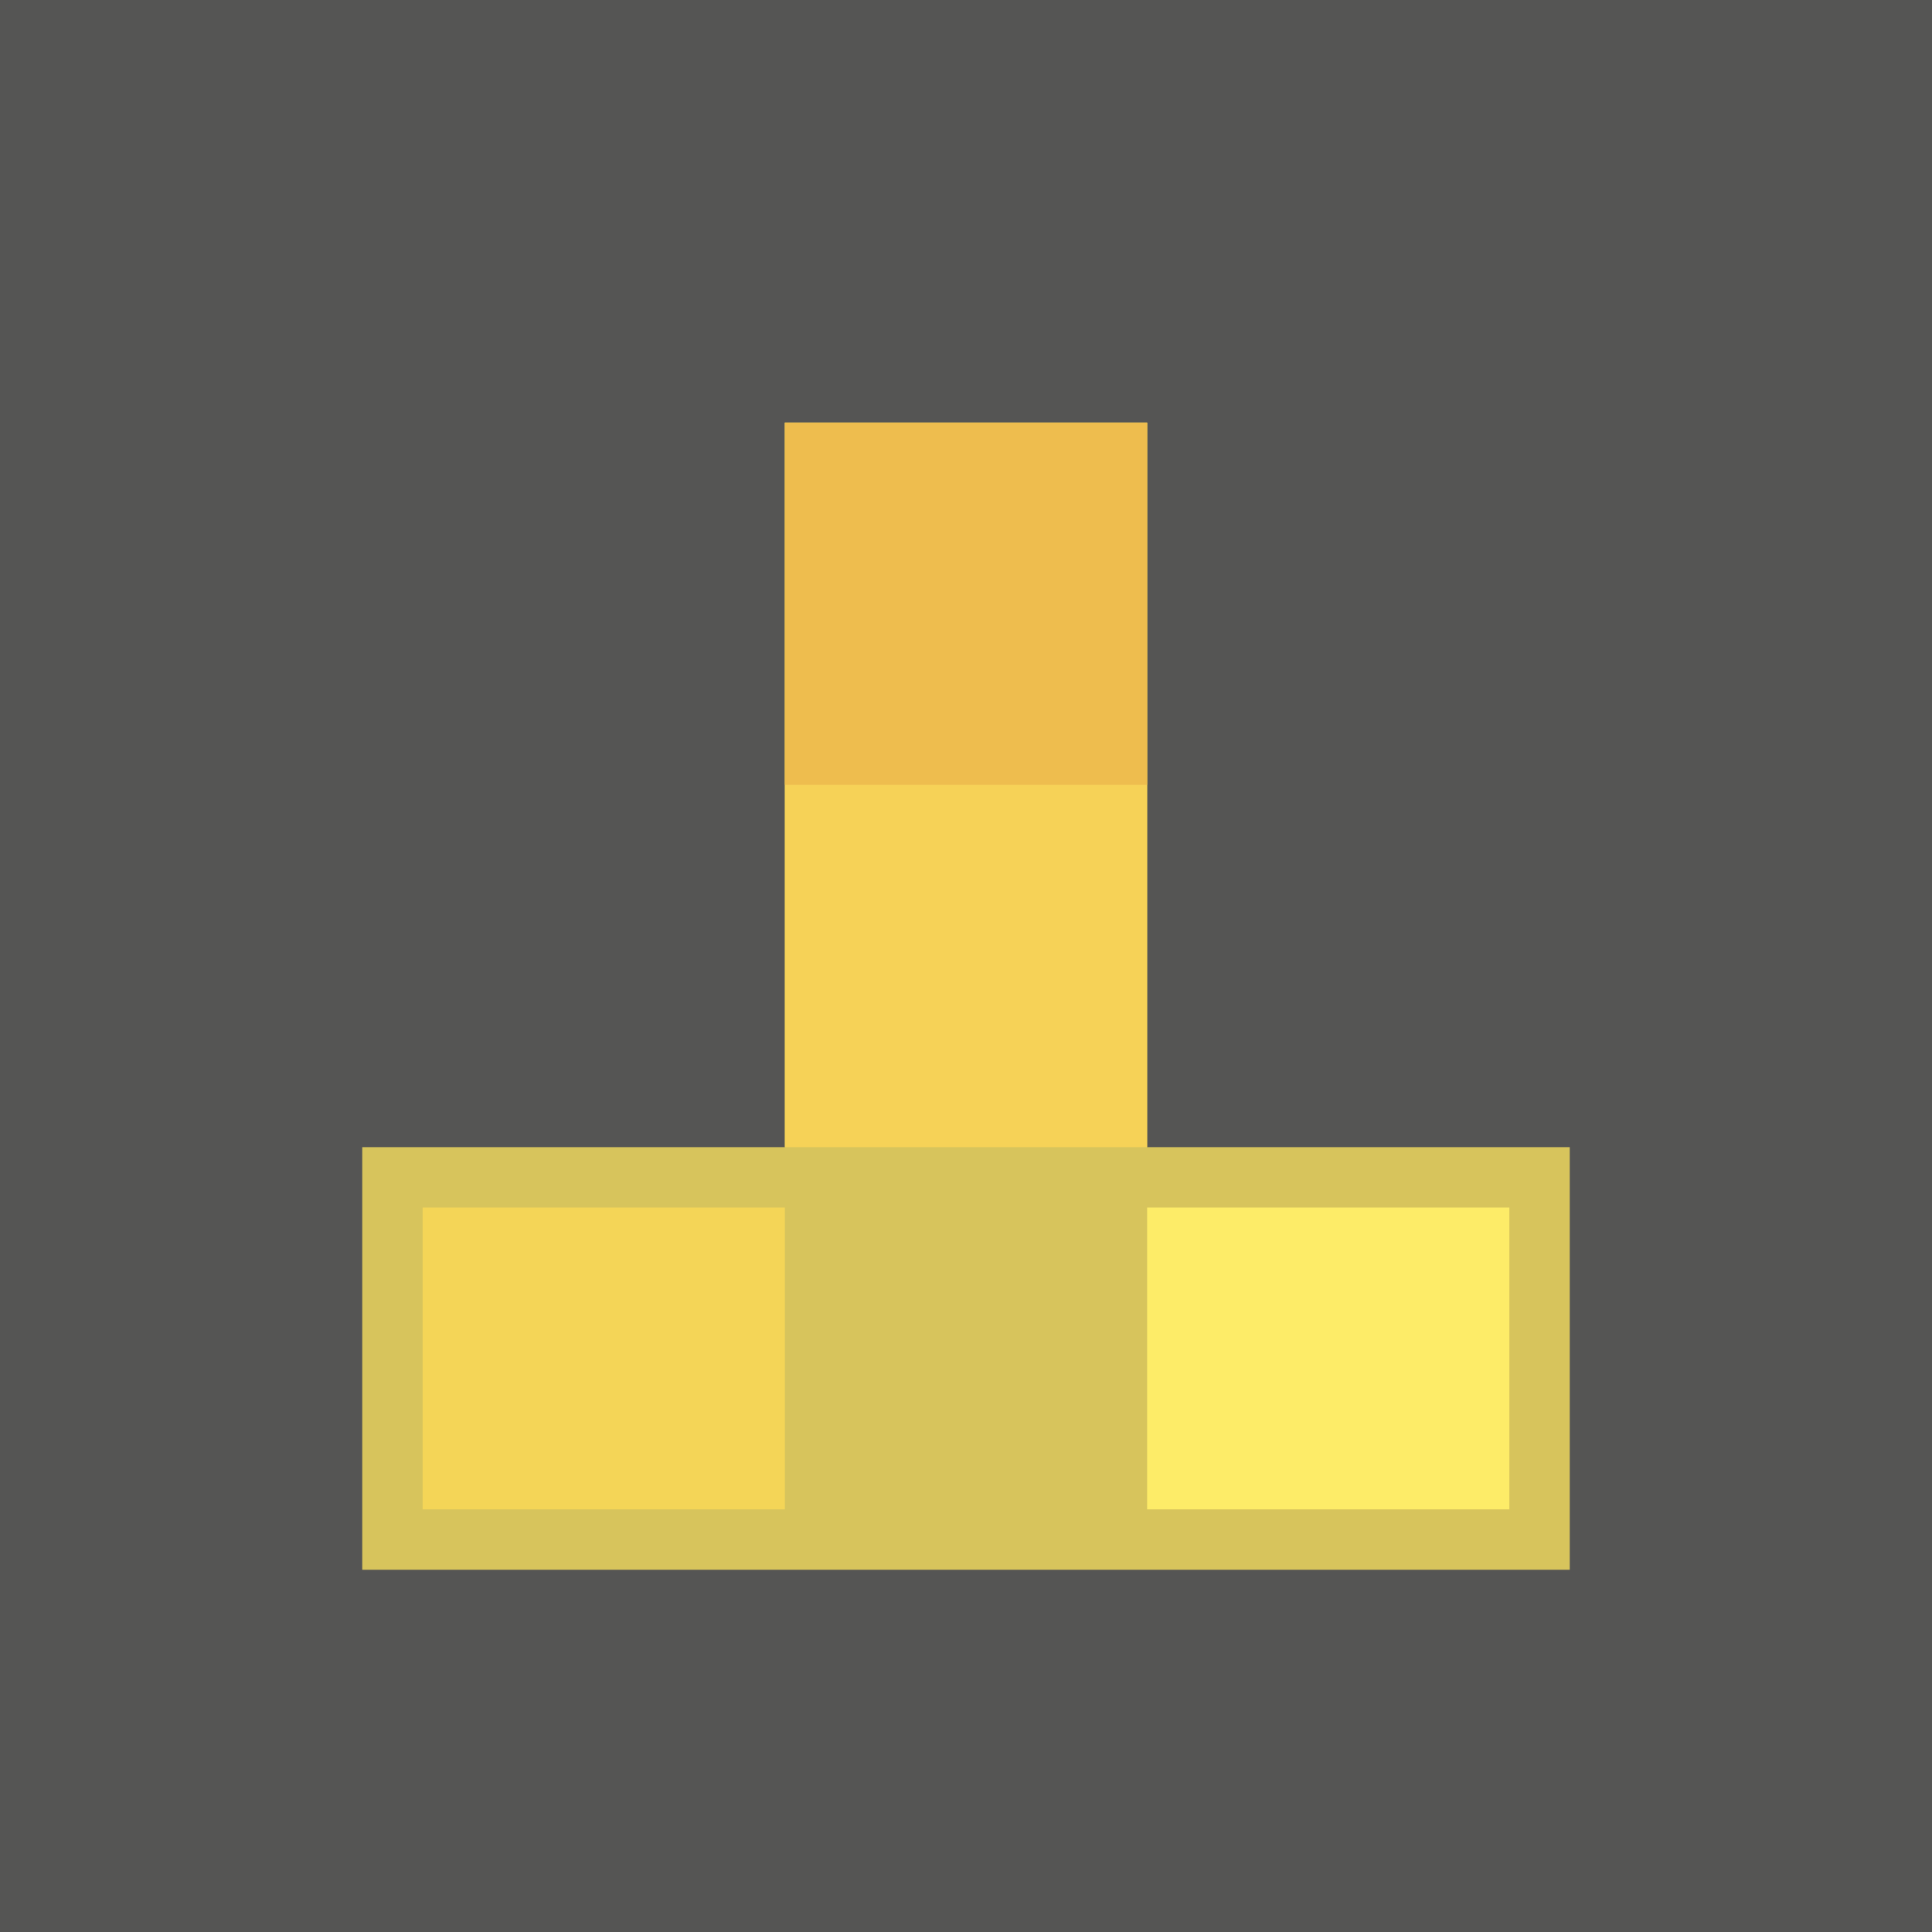
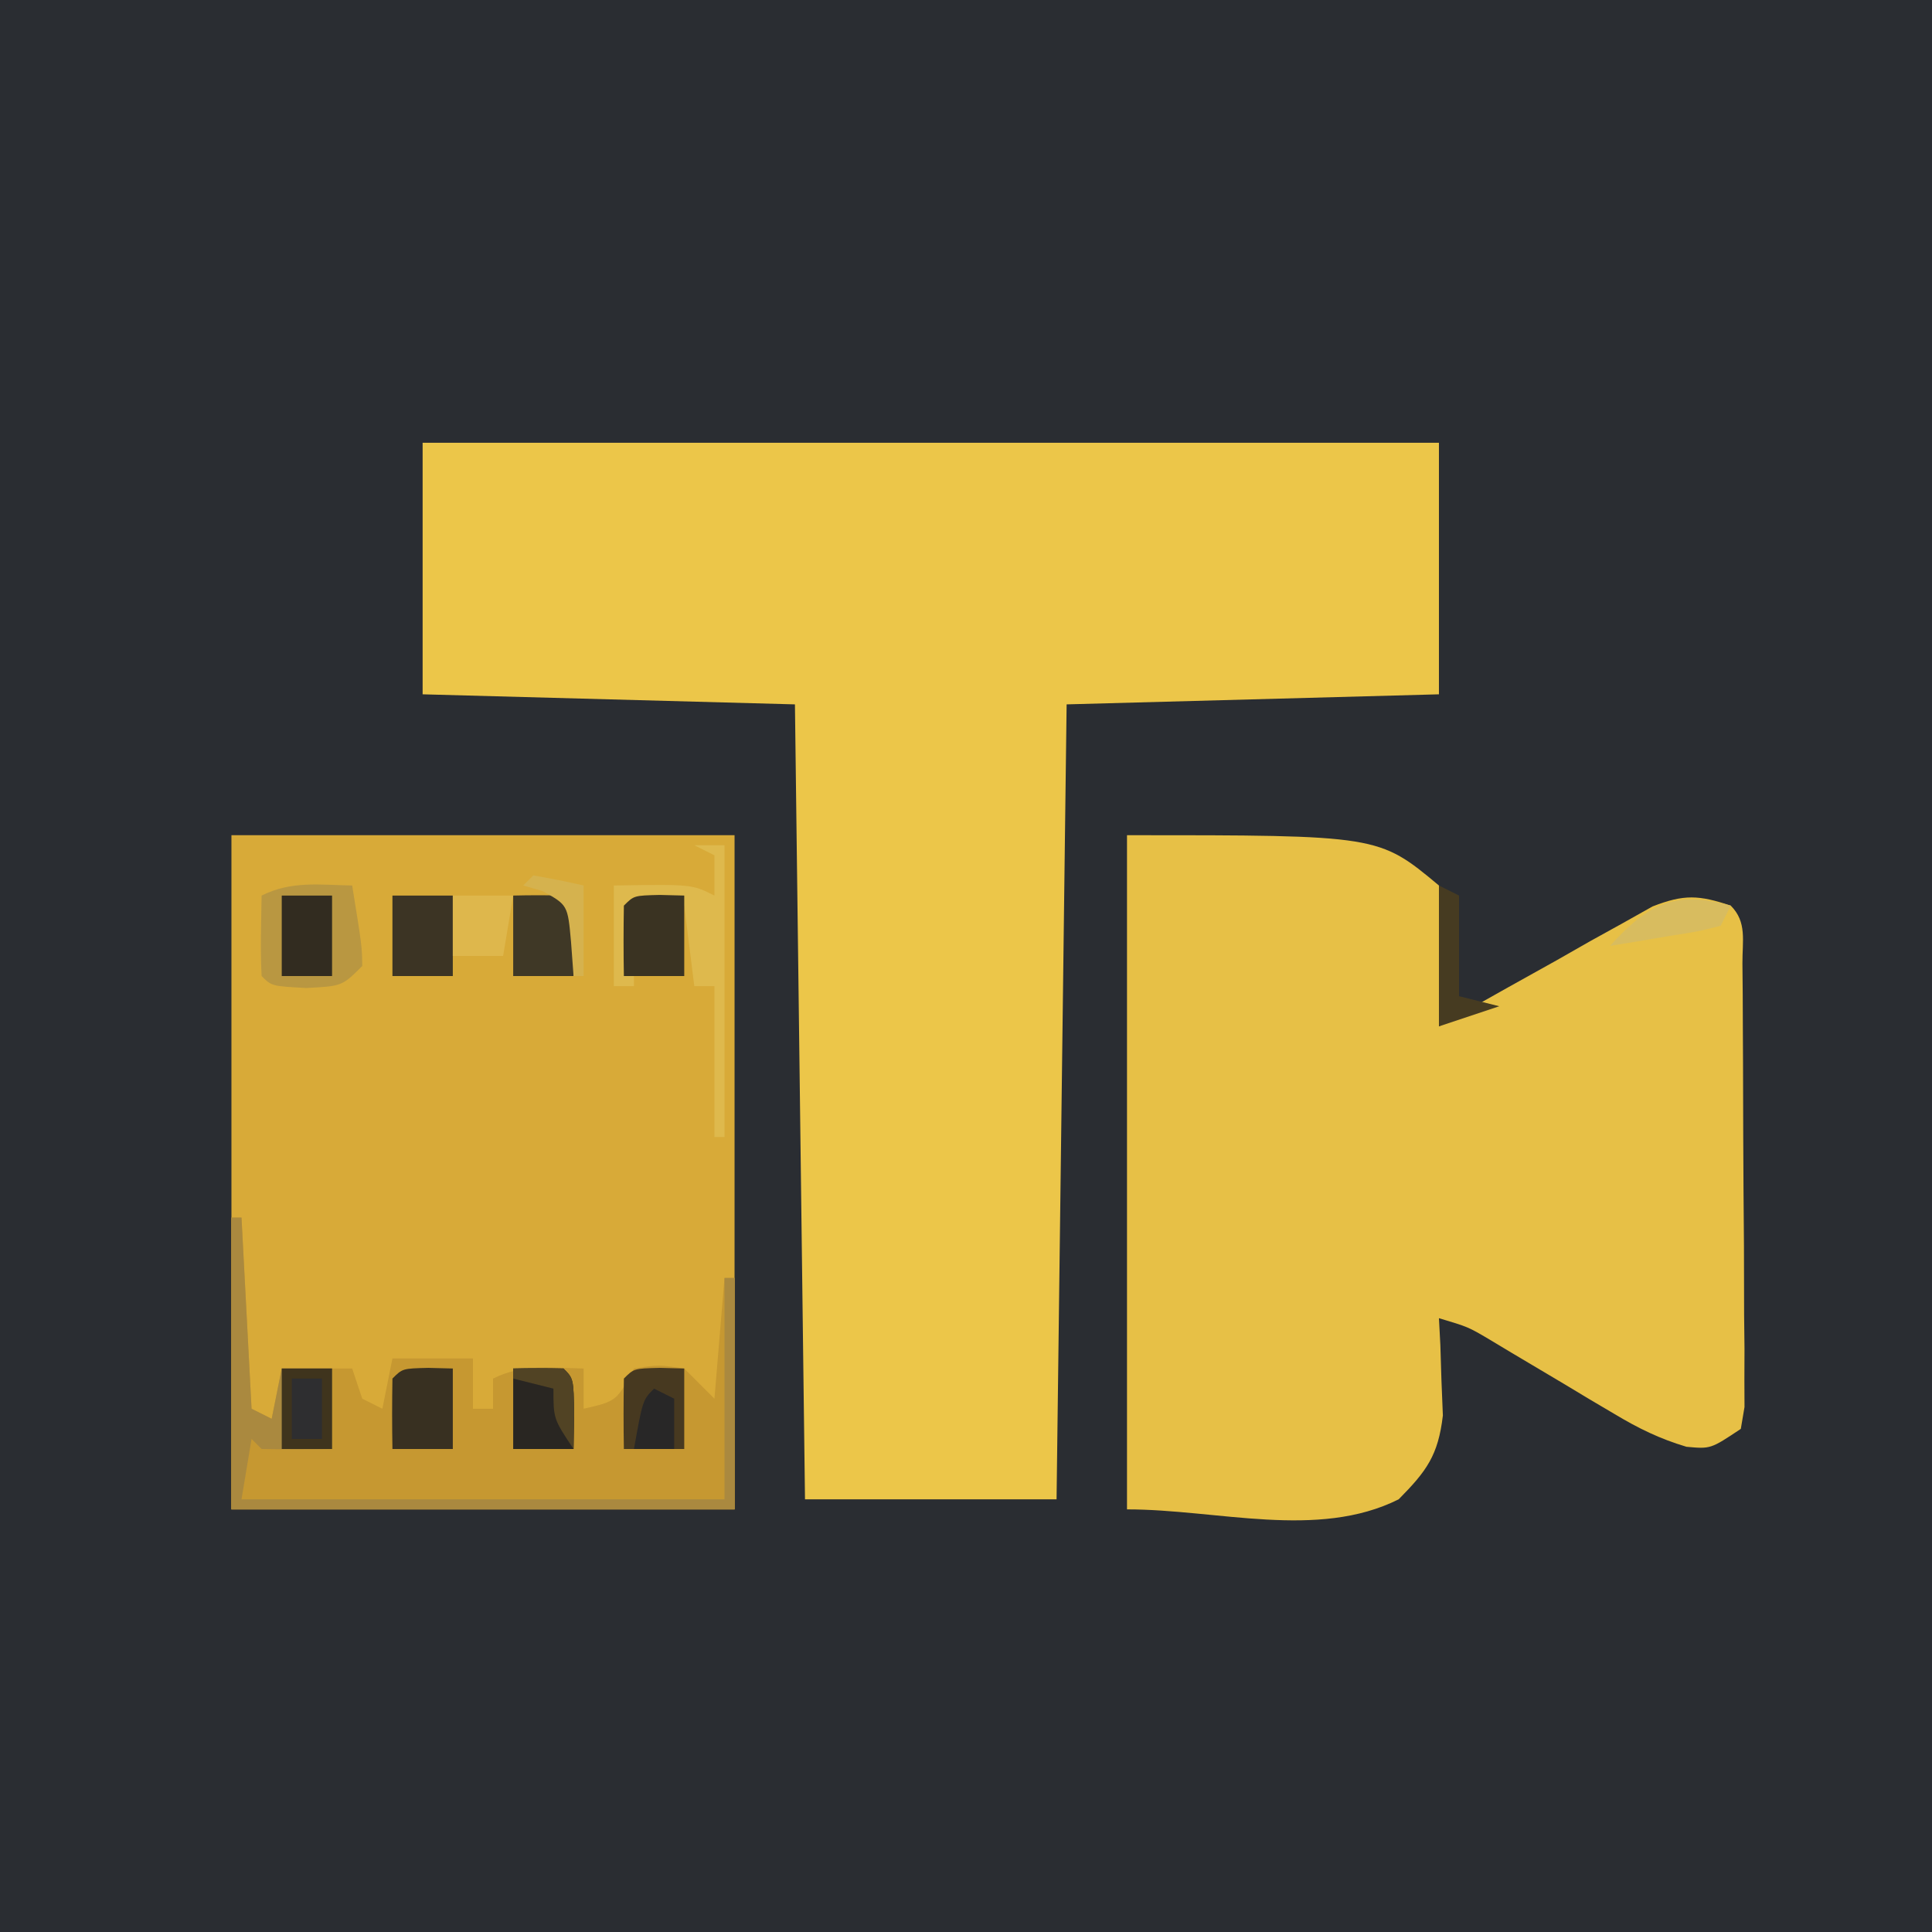
- <svg xmlns="http://www.w3.org/2000/svg" version="1.1" width="32" height="32">
-   <path d="M0 0 C10.56 0 21.12 0 32 0 C32 10.56 32 21.12 32 32 C21.44 32 10.88 32 0 32 C0 21.44 0 10.88 0 0 Z " fill="#555554" transform="translate(0,0)" />
-   <path d="M0 0 C1.98 0 3.96 0 6 0 C6 3.96 6 7.92 6 12 C8.31 12 10.62 12 13 12 C13 14.31 13 16.62 13 19 C6.4 19 -0.2 19 -7 19 C-7 16.69 -7 14.38 -7 12 C-4.69 12 -2.38 12 0 12 C0 8.04 0 4.08 0 0 Z " fill="#D7C45C" transform="translate(13,7)" />
-   <path d="M0 0 C1.98 0 3.96 0 6 0 C6 3.96 6 7.92 6 12 C4.02 12 2.04 12 0 12 C0 8.04 0 4.08 0 0 Z " fill="#F6D257" transform="translate(13,7)" />
-   <path d="M0 0 C1.98 0 3.96 0 6 0 C6 1.98 6 3.96 6 6 C4.02 6 2.04 6 0 6 C0 4.02 0 2.04 0 0 Z " fill="#EEBD4E" transform="translate(13,7)" />
-   <path d="M0 0 C1.98 0 3.96 0 6 0 C6 1.65 6 3.3 6 5 C4.02 5 2.04 5 0 5 C0 3.35 0 1.7 0 0 Z " fill="#FDEC68" transform="translate(19,20)" />
-   <path d="M0 0 C1.98 0 3.96 0 6 0 C6 1.65 6 3.3 6 5 C4.02 5 2.04 5 0 5 C0 3.35 0 1.7 0 0 Z " fill="#F4D557" transform="translate(7,20)" />
+ <svg xmlns="http://www.w3.org/2000/svg" version="1.1" width="192" height="192">
+   <path d="M0 0 C63.36 0 126.72 0 192 0 C192 63.36 192 126.72 192 192 C128.64 192 65.28 192 0 192 C0 128.64 0 65.28 0 0 Z " fill="#2A2D32" transform="translate(0,0)" />
+   <path d="M0 0 C33.33 0 66.66 0 101 0 C101 8.25 101 16.5 101 25 C88.79 25.33 76.58 25.66 64 26 C63.67 52.07 63.34 78.14 63 105 C54.75 105 46.5 105 38 105 C37.67 78.93 37.34 52.86 37 26 C18.685 25.505 18.685 25.505 0 25 C0 16.75 0 8.5 0 0 Z " fill="#ECC649" transform="translate(42,44)" />
+   <path d="M0 0 C16.5 0 33 0 50 0 C50 22.11 50 44.22 50 67 C33.5 67 17 67 0 67 C0 44.89 0 22.78 0 0 Z " fill="#D8AA38" transform="translate(23,83)" />
+   <path d="M0 0 C25 0 25 0 31 5 C31.777 9.707 31.266 14.252 31 19 C31.701 18.601 32.402 18.202 33.124 17.791 C36.303 15.991 39.495 14.214 42.688 12.438 C43.79 11.809 44.893 11.181 46.029 10.533 C47.096 9.943 48.163 9.354 49.262 8.746 C50.241 8.196 51.22 7.646 52.229 7.08 C55.371 5.855 56.838 5.947 60 7 C61.637 8.637 61.144 10.505 61.161 12.763 C61.171 13.778 61.18 14.792 61.19 15.838 C61.194 16.942 61.199 18.046 61.203 19.184 C61.209 20.309 61.215 21.435 61.22 22.595 C61.23 24.982 61.236 27.368 61.24 29.755 C61.25 33.418 61.281 37.081 61.312 40.744 C61.319 43.057 61.324 45.37 61.328 47.684 C61.34 48.786 61.353 49.888 61.366 51.023 C61.363 52.041 61.36 53.059 61.356 54.107 C61.362 55.455 61.362 55.455 61.367 56.83 C61.246 57.546 61.125 58.262 61 59 C58 61 58 61 55.596 60.779 C52.924 59.977 50.851 58.962 48.461 57.531 C47.633 57.043 46.806 56.554 45.953 56.051 C45.102 55.539 44.252 55.027 43.375 54.5 C41.676 53.487 39.975 52.477 38.273 51.469 C37.525 51.02 36.777 50.57 36.005 50.107 C33.901 48.866 33.901 48.866 31 48 C31.046 48.88 31.093 49.761 31.141 50.668 C31.195 52.41 31.195 52.41 31.25 54.188 C31.296 55.336 31.343 56.485 31.391 57.668 C30.925 61.64 29.776 63.188 27 66 C18.945 70.028 9.006 67 0 67 C0 44.89 0 22.78 0 0 Z " fill="#E7C046" transform="translate(112,83)" />
+   <path d="M0 0 C0.33 0 0.66 0 1 0 C1.33 6.27 1.66 12.54 2 19 C2.66 19.33 3.32 19.66 4 20 C4.33 18.35 4.66 16.7 5 15 C7.31 15 9.62 15 12 15 C12.33 15.99 12.66 16.98 13 18 C13.66 18.33 14.32 18.66 15 19 C15.33 17.35 15.66 15.7 16 14 C18.64 14 21.28 14 24 14 C24 15.65 24 17.3 24 19 C24.66 19 25.32 19 26 19 C26 18.01 26 17.02 26 16 C28.957 14.522 31.742 14.94 35 15 C35 16.32 35 17.64 35 19 C38.278 18.248 38.278 18.248 40 15 C42.438 14.625 42.438 14.625 45 15 C45.99 15.99 46.98 16.98 48 18 C48.33 14.04 48.66 10.08 49 6 C49.33 6 49.66 6 50 6 C50 13.59 50 21.18 50 29 C33.5 29 17 29 0 29 C0 19.43 0 9.86 0 0 Z " fill="#C69831" transform="translate(23,121)" />
+   <path d="M0 0 C0.33 0 0.66 0 1 0 C1.33 6.27 1.66 12.54 2 19 C2.66 19.33 3.32 19.66 4 20 C4.33 18.35 4.66 16.7 5 15 C6.65 15 8.3 15 10 15 C10 17.64 10 20.28 10 23 C7.667 23.042 5.333 23.041 3 23 C2.67 22.67 2.34 22.34 2 22 C1.67 23.98 1.34 25.96 1 28 C16.84 28 32.68 28 49 28 C49 20.74 49 13.48 49 6 C49.33 6 49.66 6 50 6 C50 13.59 50 21.18 50 29 C33.5 29 17 29 0 29 C0 19.43 0 9.86 0 0 Z " fill="#AA893F" transform="translate(23,121)" />
+   <path d="M0 0 C0.977 6.055 0.977 6.055 1 8 C-1 10 -1 10 -4.562 10.188 C-8 10 -8 10 -9 9 C-9.141 6.329 -9.042 3.676 -9 1 C-6.043 -0.478 -3.258 -0.06 0 0 Z " fill="#B99741" transform="translate(35,88)" />
+   <path d="M0 0 C0.99 0 1.98 0 3 0 C3 9.57 3 19.14 3 29 C2.67 29 2.34 29 2 29 C2 24.05 2 19.1 2 14 C1.34 14 0.68 14 0 14 C-0.33 11.36 -0.66 8.72 -1 6 C-2.65 6 -4.3 6 -6 6 C-6 8.64 -6 11.28 -6 14 C-6.66 14 -7.32 14 -8 14 C-8 10.7 -8 7.4 -8 4 C-0.25 3.875 -0.25 3.875 2 5 C2 3.68 2 2.36 2 1 C1.34 0.67 0.68 0.34 0 0 Z " fill="#DEB94D" transform="translate(69,84)" />
+   <path d="M0 0 C1.98 0 3.96 0 6 0 C6 2.64 6 5.28 6 8 C4.02 8 2.04 8 0 8 C0 5.36 0 2.72 0 0 Z " fill="#3C3424" transform="translate(39,89)" />
+   <path d="M0 0 C1.207 0.031 1.207 0.031 2.438 0.062 C2.438 2.703 2.438 5.343 2.438 8.062 C0.458 8.062 -1.522 8.062 -3.562 8.062 C-3.605 5.73 -3.603 3.395 -3.562 1.062 C-2.562 0.062 -2.562 0.062 0 0 Z " fill="#383021" transform="translate(42.5625,135.9375)" />
+   <path d="M0 0 C1.666 -0.043 3.334 -0.041 5 0 C6 1 6 1 6.062 4.562 C6.042 5.697 6.021 6.831 6 8 C4.02 8 2.04 8 0 8 C0 5.36 0 2.72 0 0 Z " fill="#292622" transform="translate(51,136)" />
+   <path d="M0 0 C1.207 0.031 1.207 0.031 2.438 0.062 C2.438 2.703 2.438 5.343 2.438 8.062 C0.458 8.062 -1.522 8.062 -3.562 8.062 C-3.605 5.73 -3.603 3.395 -3.562 1.062 C-2.562 0.062 -2.562 0.062 0 0 Z " fill="#473920" transform="translate(65.5625,135.9375)" />
+   <path d="M0 0 C1.207 0.031 1.207 0.031 2.438 0.062 C2.438 2.703 2.438 5.343 2.438 8.062 C0.458 8.062 -1.522 8.062 -3.562 8.062 C-3.605 5.73 -3.603 3.395 -3.562 1.062 C-2.562 0.062 -2.562 0.062 0 0 Z " fill="#3A3322" transform="translate(65.5625,88.9375)" />
+   <path d="M0 0 C1.666 -0.043 3.334 -0.041 5 0 C6 1 6 1 6.062 4.562 C6.042 5.697 6.021 6.831 6 8 C4.02 8 2.04 8 0 8 C0 5.36 0 2.72 0 0 Z " fill="#3F3826" transform="translate(51,89)" />
+   <path d="M0 0 C1.65 0 3.3 0 5 0 C5 2.64 5 5.28 5 8 C3.35 8 1.7 8 0 8 C0 5.36 0 2.72 0 0 Z " fill="#3F341D" transform="translate(28,136)" />
+   <path d="M0 0 C1.65 0 3.3 0 5 0 C5 2.64 5 5.28 5 8 C3.35 8 1.7 8 0 8 C0 5.36 0 2.72 0 0 Z " fill="#322C20" transform="translate(28,89)" />
+   <path d="M0 0 C0.99 0.495 0.99 0.495 2 1 C2 4.3 2 7.6 2 11 C3.32 11.33 4.64 11.66 6 12 C4.02 12.66 2.04 13.32 0 14 C0 9.38 0 4.76 0 0 Z " fill="#463B21" transform="translate(143,88)" />
+   <path d="M0 0 C1.98 0 3.96 0 6 0 C5.67 1.98 5.34 3.96 5 6 C3.35 6 1.7 6 0 6 C0 4.02 0 2.04 0 0 Z " fill="#DEB74C" transform="translate(45,89)" />
+   <path d="M0 0 C-0.33 0.66 -0.66 1.32 -1 2 C-3.188 2.562 -3.188 2.562 -6 3 C-7.093 3.186 -8.186 3.371 -9.312 3.562 C-10.199 3.707 -11.086 3.851 -12 4 C-8.202 -0.178 -5.574 -1.548 0 0 Z " fill="#D8BC5F" transform="translate(172,90)" />
+   <path d="M0 0 C0.66 0.33 1.32 0.66 2 1 C2 2.65 2 4.3 2 6 C0.68 6 -0.64 6 -2 6 C-1.125 1.125 -1.125 1.125 0 0 Z " fill="#282727" transform="translate(65,138)" />
+   <path d="M0 0 C1.666 -0.043 3.334 -0.041 5 0 C6 1 6 1 6.062 4.562 C6.042 5.697 6.021 6.831 6 8 C4 5 4 5 4 2 C2.68 1.67 1.36 1.34 0 1 C0 0.67 0 0.34 0 0 Z " fill="#514324" transform="translate(51,136)" />
+   <path d="M0 0 C1.675 0.286 3.344 0.618 5 1 C5 3.97 5 6.94 5 10 C4.67 10 4.34 10 4 10 C3.876 8.329 3.876 8.329 3.75 6.625 C3.421 2.942 3.421 2.942 0.938 1.562 C0.298 1.377 -0.341 1.191 -1 1 C-0.67 0.67 -0.34 0.34 0 0 Z " fill="#D5B24E" transform="translate(53,87)" />
+   <path d="M0 0 C0.99 0 1.98 0 3 0 C3 1.98 3 3.96 3 6 C2.01 6 1.02 6 0 6 C0 4.02 0 2.04 0 0 Z " fill="#2E2E30" transform="translate(29,137)" />
</svg>
